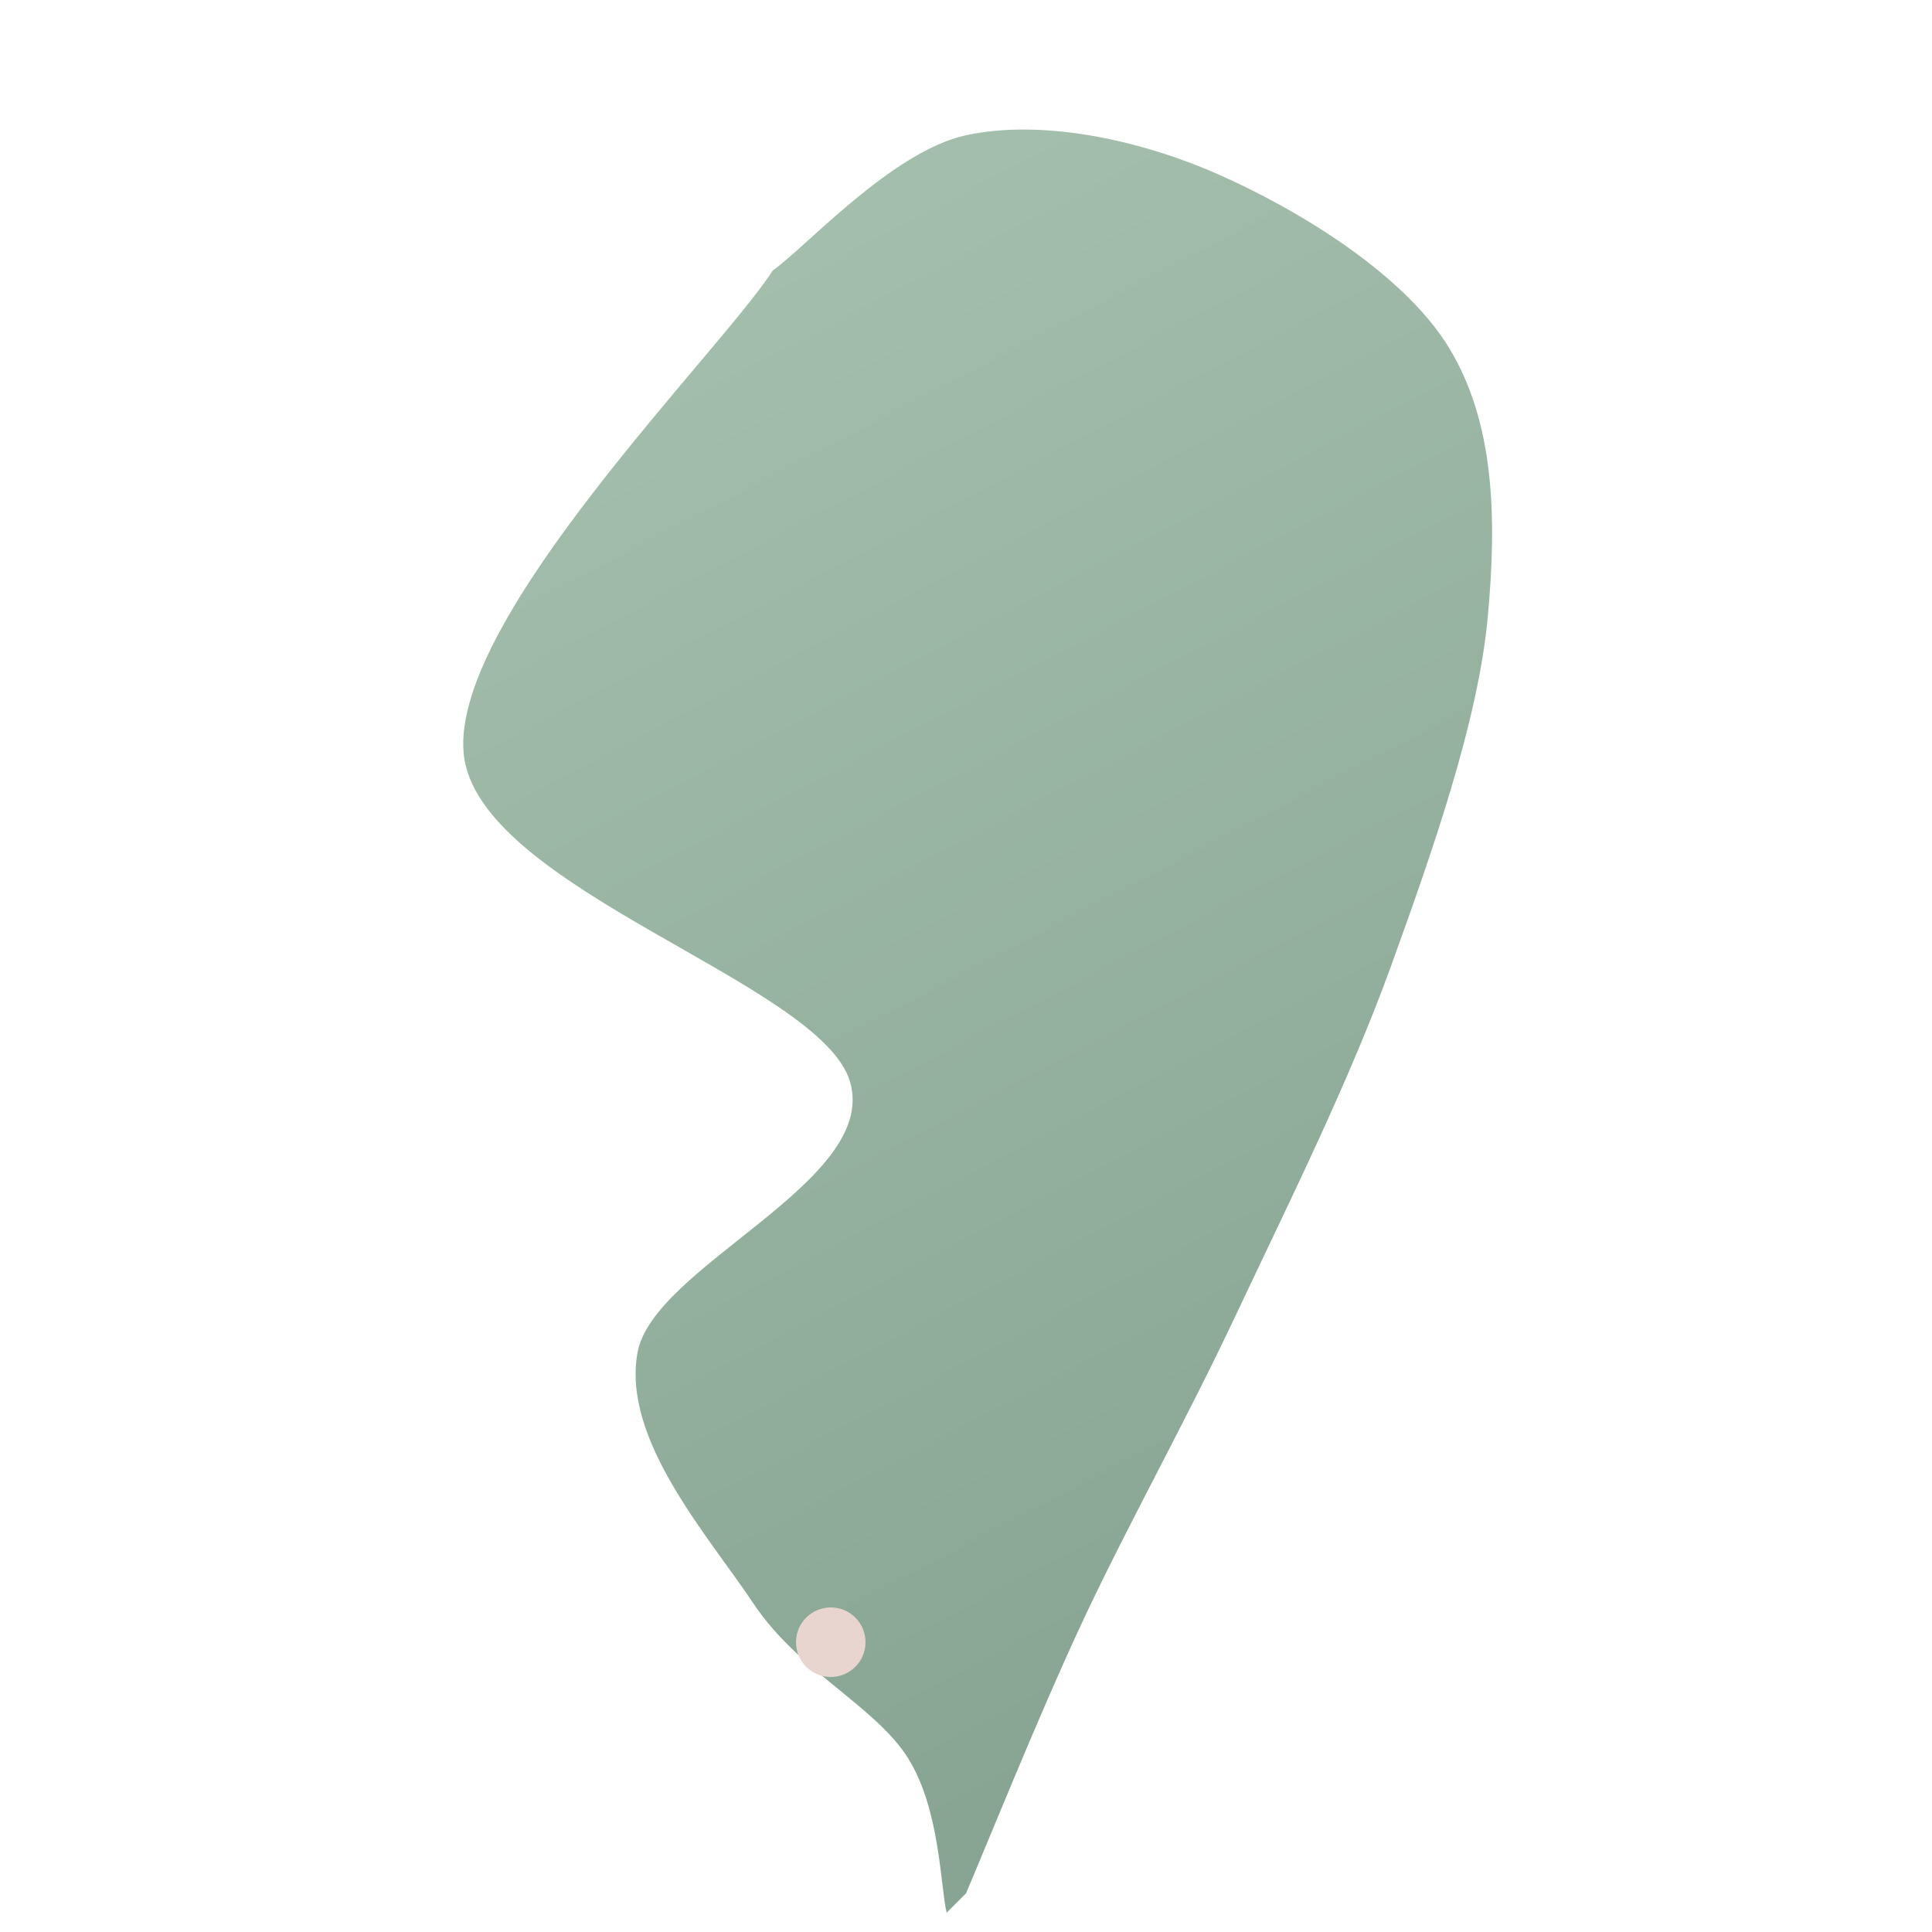
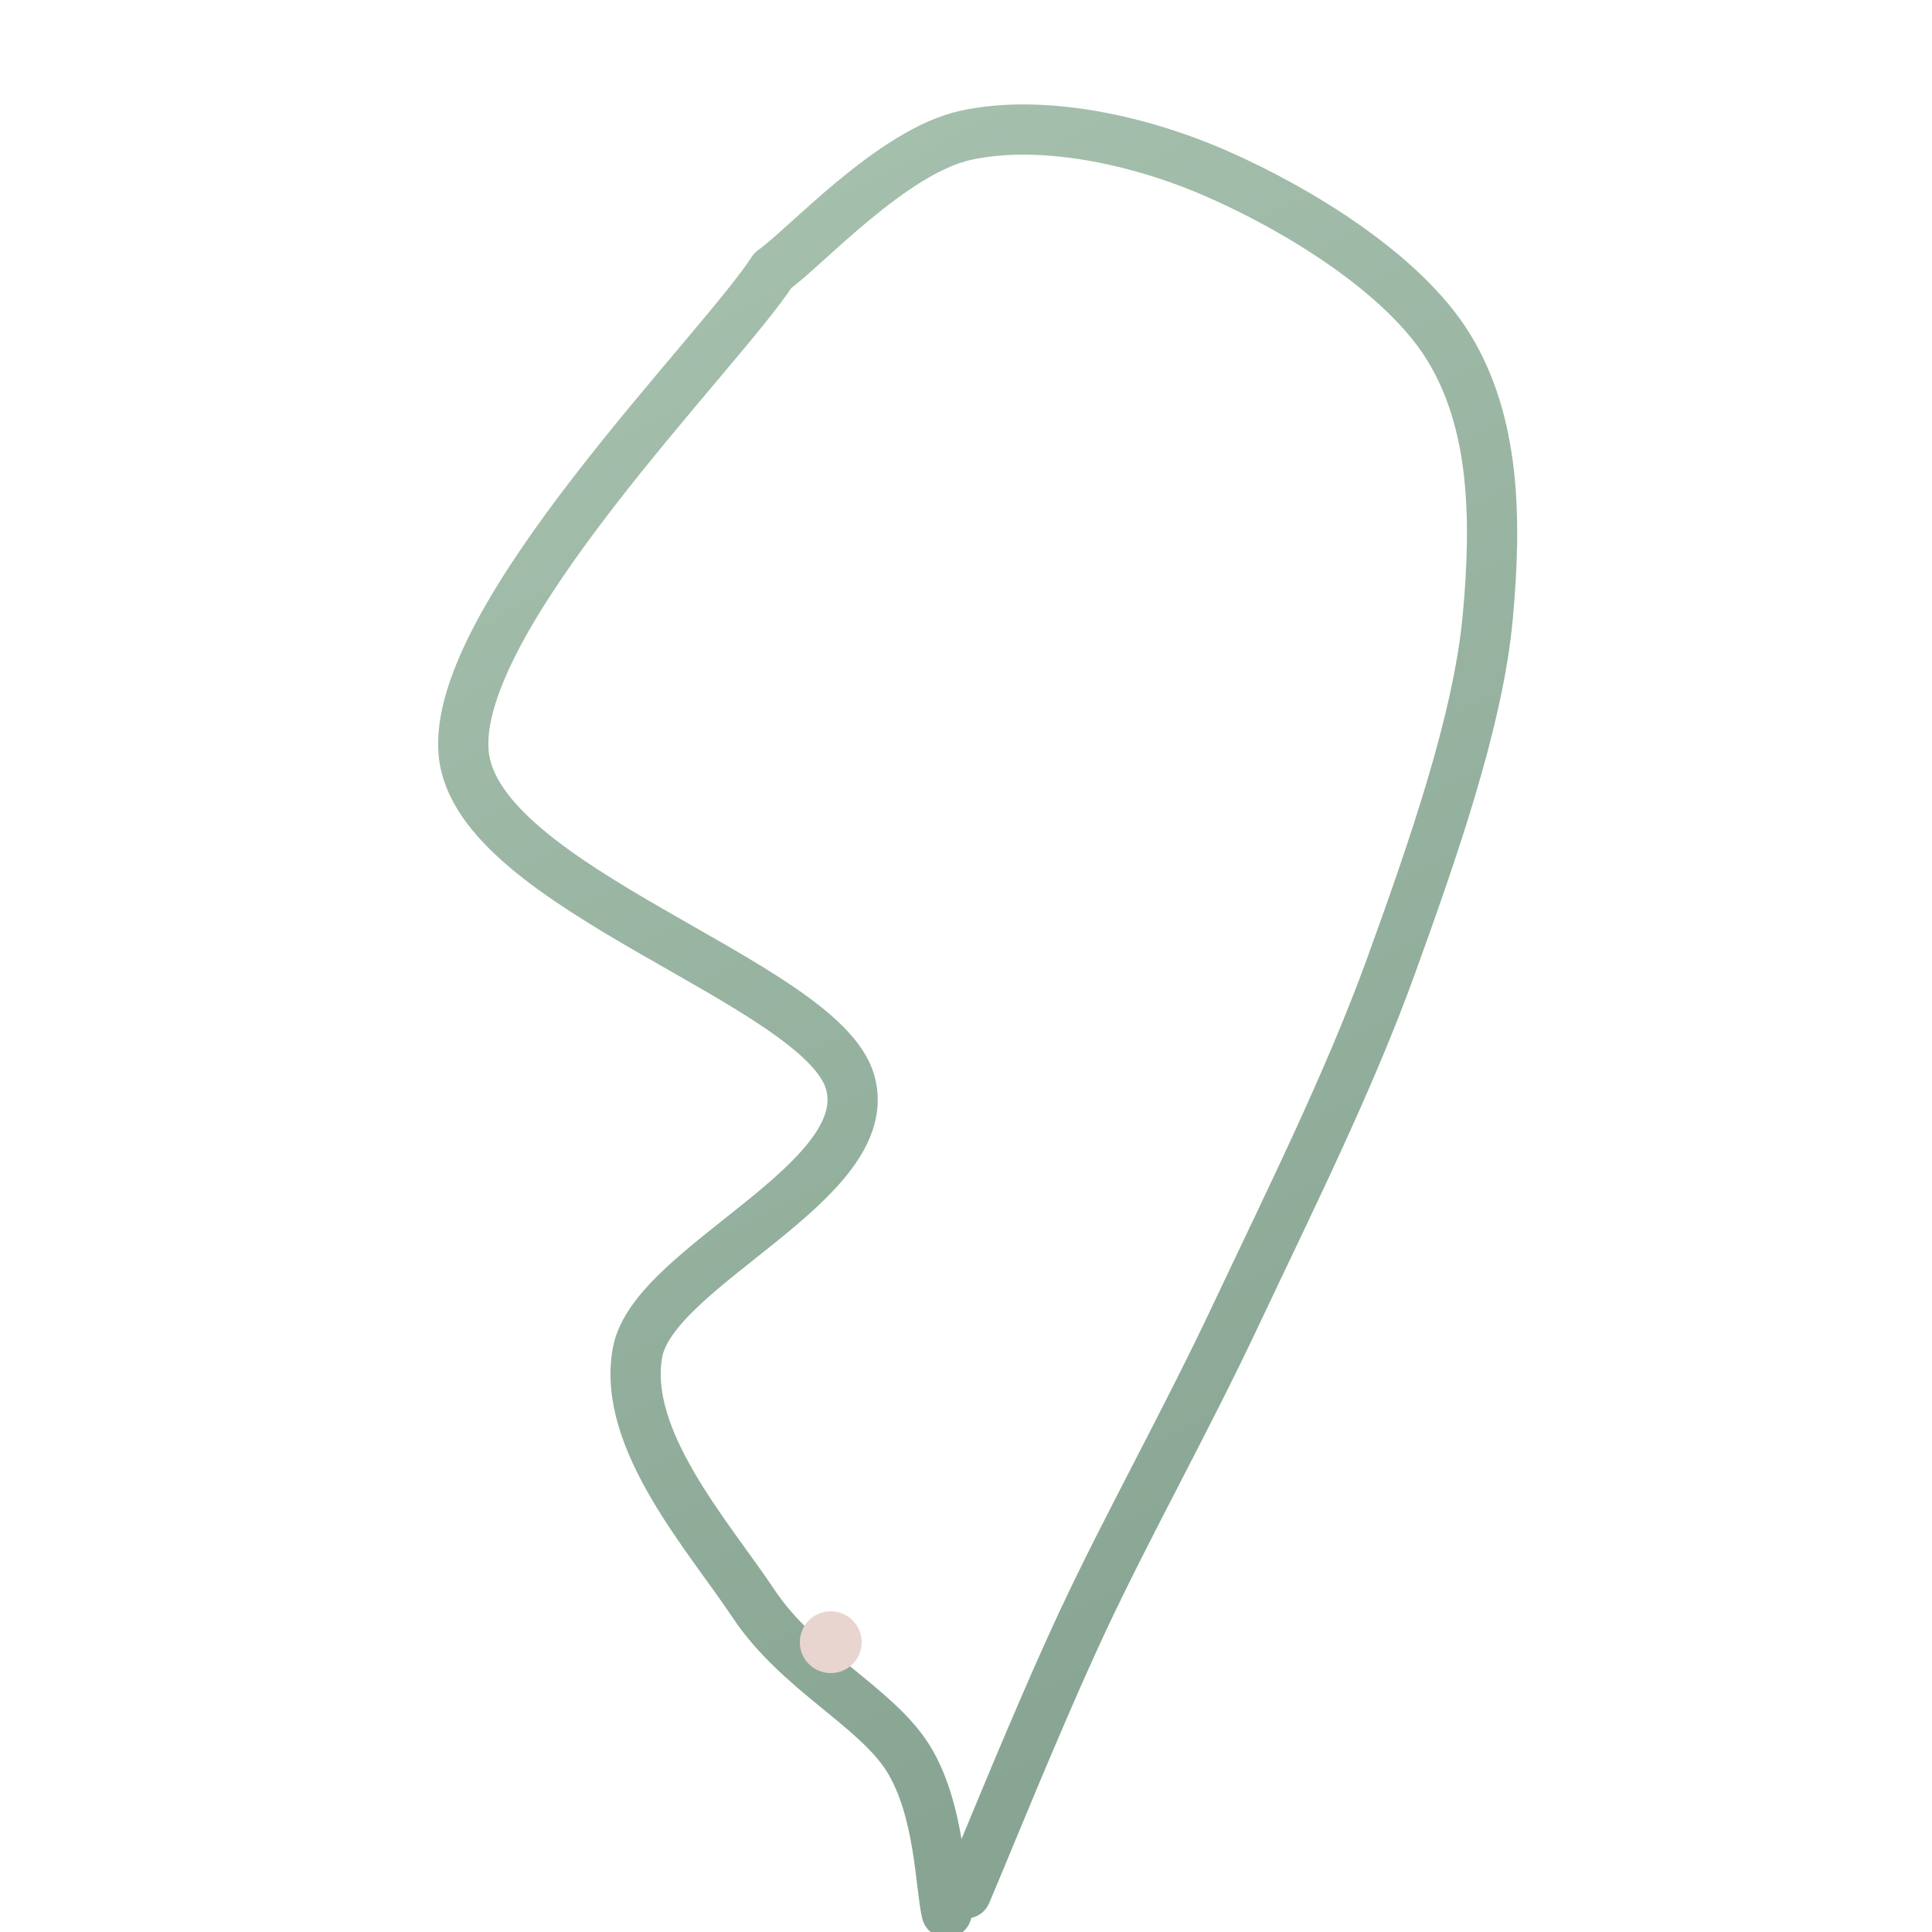
<svg xmlns="http://www.w3.org/2000/svg" viewBox="0 0 100 100" role="img" aria-label="Símbolo MagaBeauty">
  <defs>
    <linearGradient id="mbFaceGradient" x1="0" y1="0" x2="0.3" y2="1">
      <stop offset="0%" stop-color="#A8C3B0" />
      <stop offset="100%" stop-color="#88A593" />
    </linearGradient>
  </defs>
-   <path d="M 49 99 C 48.67 97.67, 48.67 93.67, 47 91 C 45.33 88.33, 41.33 86.5, 39 83 C 36.67 79.5, 32.17 74.5, 33 70 C 33.83 65.5, 45.5 61.17, 44 56 C 42.5 50.83, 24.67 46, 24 39 C 23.33 32, 37.33 18.17, 40 14 C 41.67 12.83, 46.17 7.83, 50 7 C 53.83 6.17, 58.83 7.17, 63 9 C 67.17 10.83, 72.67 14.17, 75 18 C 77.33 21.83, 77.5 26.67, 77 32 C 76.5 37.33, 74.17 44, 72 50 C 69.83 56, 66.67 62.33, 64 68 C 61.33 73.67, 58.33 79, 56 84 C 53.67 89, 51 95.67, 50 98 Z" fill="url(#mbFaceGradient)" />
-   <circle cx="43" cy="85" r="1.8" fill="#E8D5D0" />
+   <path d="M 49.00 99.00 C 48.67 97.67, 48.67 93.67, 47.00 91.00 C 45.33 88.33, 41.33 86.50, 39.00 83.00 C 36.67 79.50, 32.17 74.50, 33.00 70.00 C 33.83 65.50, 45.50 61.17, 44.00 56.00 C 42.50 50.83, 24.67 46.00, 24.00 39.00 C 23.33 32.00, 37.33 18.17, 40.00 14.00 C 41.67 12.83, 46.17 7.83, 50.00 7.00 C 53.83 6.17, 58.83 7.17, 63.00 9.00 C 67.17 10.83, 72.67 14.17, 75.00 18.00 C 77.33 21.83, 77.50 26.67, 77.00 32.00 C 76.50 37.33, 74.17 44.00, 72.00 50.00 C 69.83 56.00, 66.67 62.33, 64.00 68.00 C 61.33 73.67, 58.33 79.00, 56.00 84.00 C 53.67 89.00, 51.00 95.67, 50.00 98.00 " fill="none" stroke="url(#mbFaceGradient)" stroke-width="2.6" stroke-linecap="round" stroke-linejoin="round" />
+   <circle cx="43" cy="85" r="1.6" fill="#E8D5D0" />
</svg>
